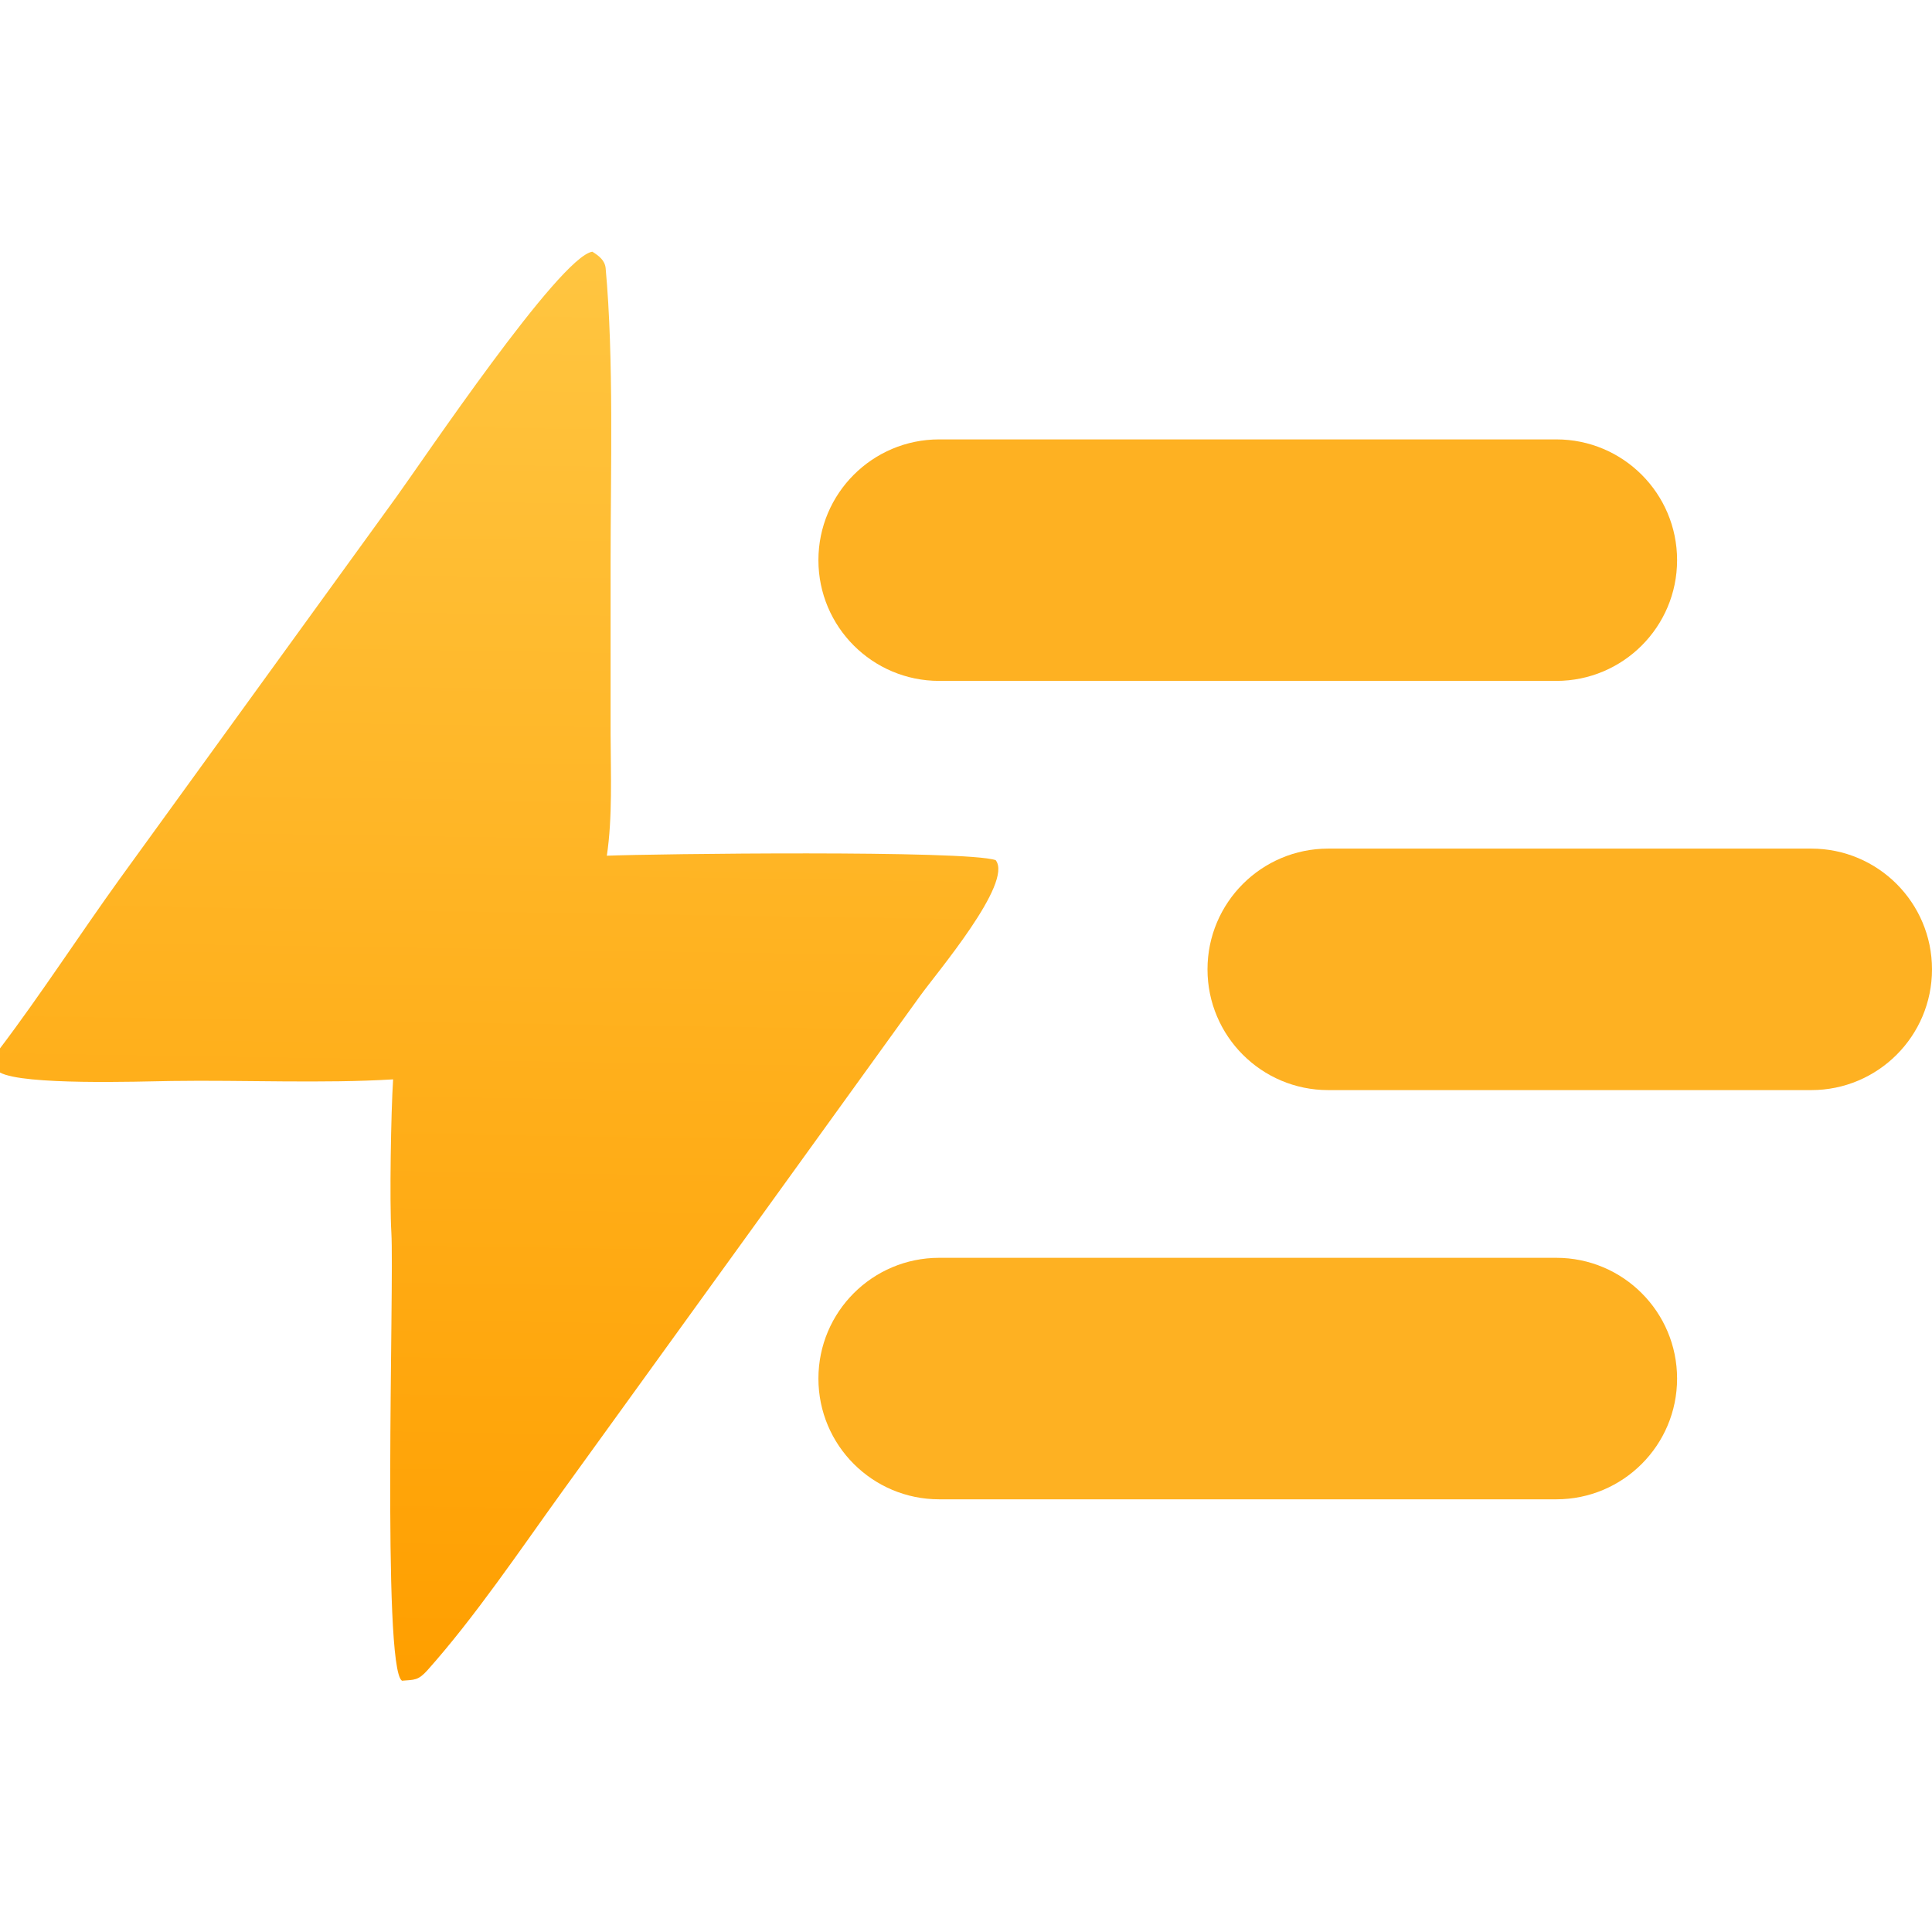
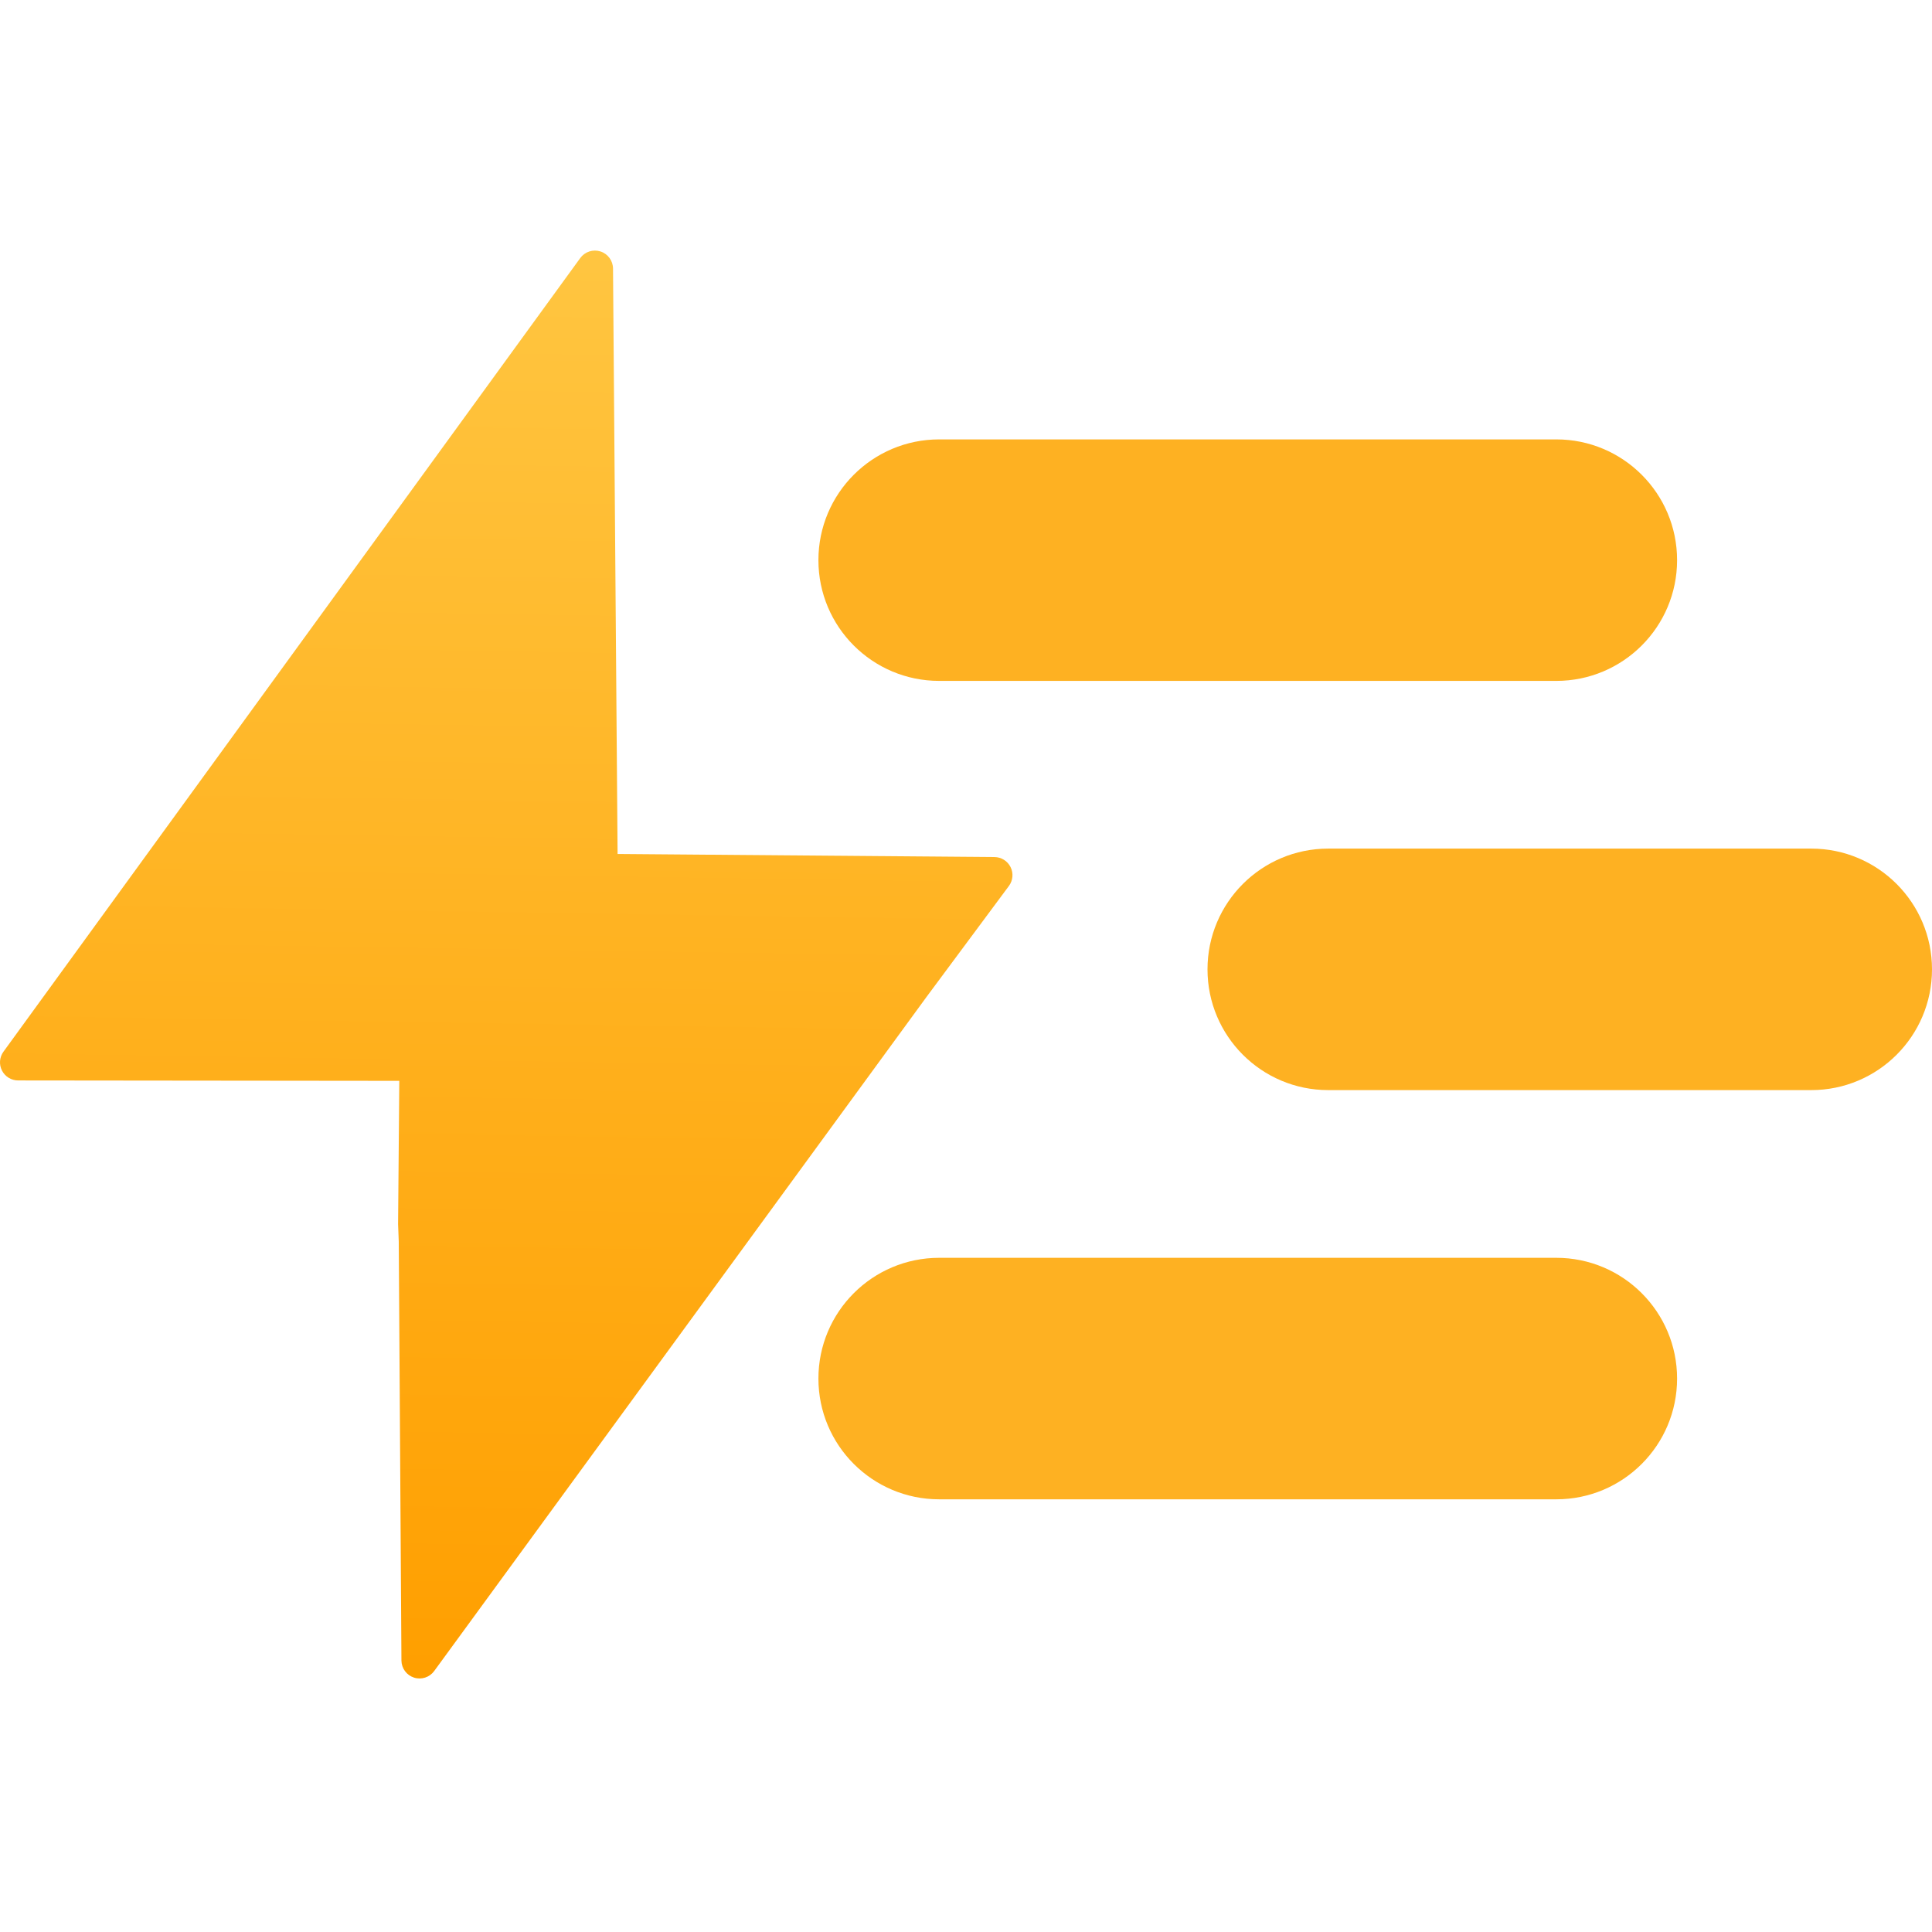
<svg xmlns="http://www.w3.org/2000/svg" width="1024" height="1024" viewBox="0 0 1024 1024">
  <g transform="translate(0 1.7778) scale(7.111111)">
    <defs>
      <linearGradient id="gradient_0" gradientUnits="userSpaceOnUse" x1="36.437" y1="124.594" x2="38.04" y2="19.163">
        <stop offset="0" stop-color="#FF9F00" />
        <stop offset="1" stop-color="#FFC540" />
      </linearGradient>
    </defs>
    <path fill="#FEB122" d="M70 32.5H116A9 9 0 0 1 116 50.5H70A9 9 0 0 1 70 32.5Z" />
-     <path fill="url(#gradient_0)" d="M0 77.89             C2.99 73.95 6 69.31 8.95 65.22             L29.55 36.78             C31.47 34.13 41.71 18.88 44.15 18.51             C44.63 18.81 45.08 19.15 45.14 19.73             C45.76 26.47 45.51 34.94 45.51 41.67             L45.51 54.48             C45.52 57.42 45.66 60.68 45.23 63.53             C48.67 63.39 71.99 63.1 74.21 63.86             C75.55 65.54 69.77 72.31 68.55 74.02             L56.79 90.32             L41.87 110.97             C38.77 115.27 35.41 120.26 31.85 124.25             C31.17 125 30.91 124.95 29.96 125.02             C28.46 124.06 29.39 95.36 29.17 91.63             C29.03 89.25 29.14 82.69 29.3 80.2             C24.09 80.52 18.09 80.24 12.8 80.32             C10.29 80.36 1.76 80.65 0 79.69             Z" />
+     <path fill="url(#gradient_0)" d="M0.258 78.136L43.251 18.98A1.35 1.35 0 0 1 45.691 19.77L46.031 63.4L74.121 63.63A1.35 1.35 0 0 1 75.201 65.78L69.061 74.05L32.361 124.3A1.35 1.35 0 0 1 29.921 123.52L29.721 92.29L29.671 90.99L29.761 80.31L1.35 80.28A1.35 1.35 0 0 1 0.258 78.136Z" />
    <path fill="#FEB122" d="M99 63H135A9 9 0 0 1 135 81H99A9 9 0 0 1 99 63Z" />
    <path fill="#FEB122" d="M70 93.5H116A9 9 0 0 1 116 111.5H70A9 9 0 0 1 70 93.5Z" />
  </g>
</svg>
